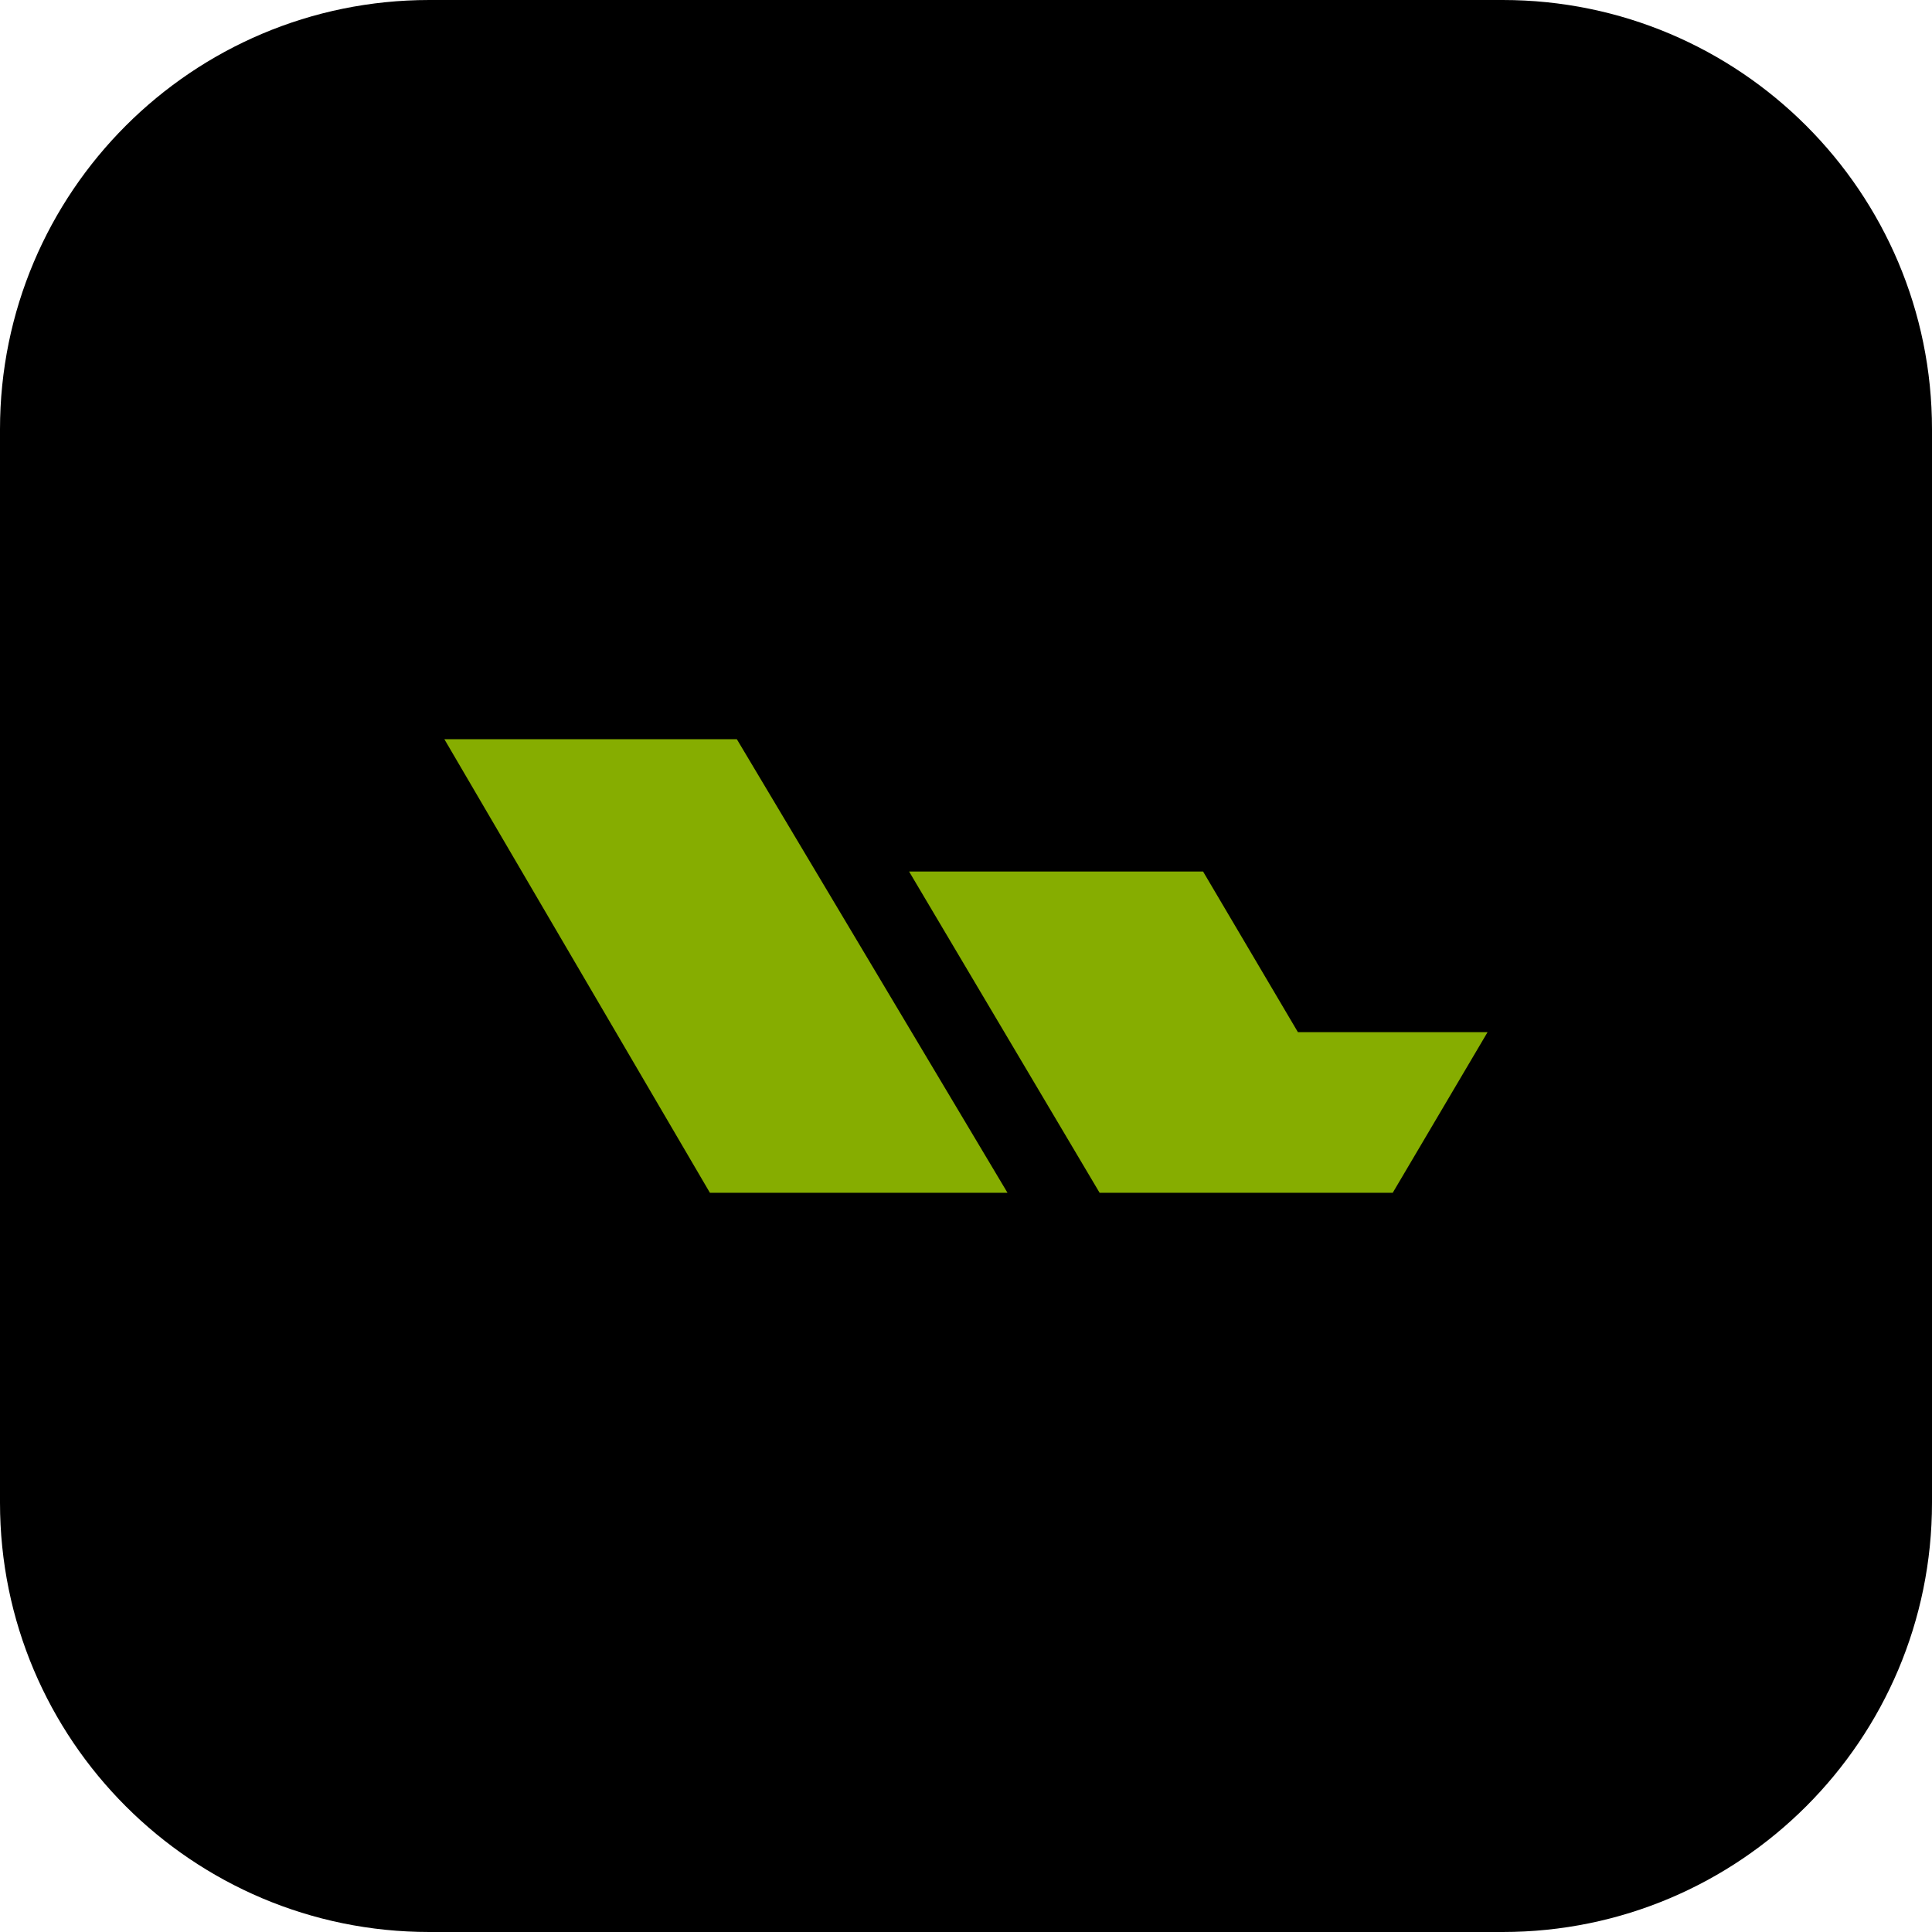
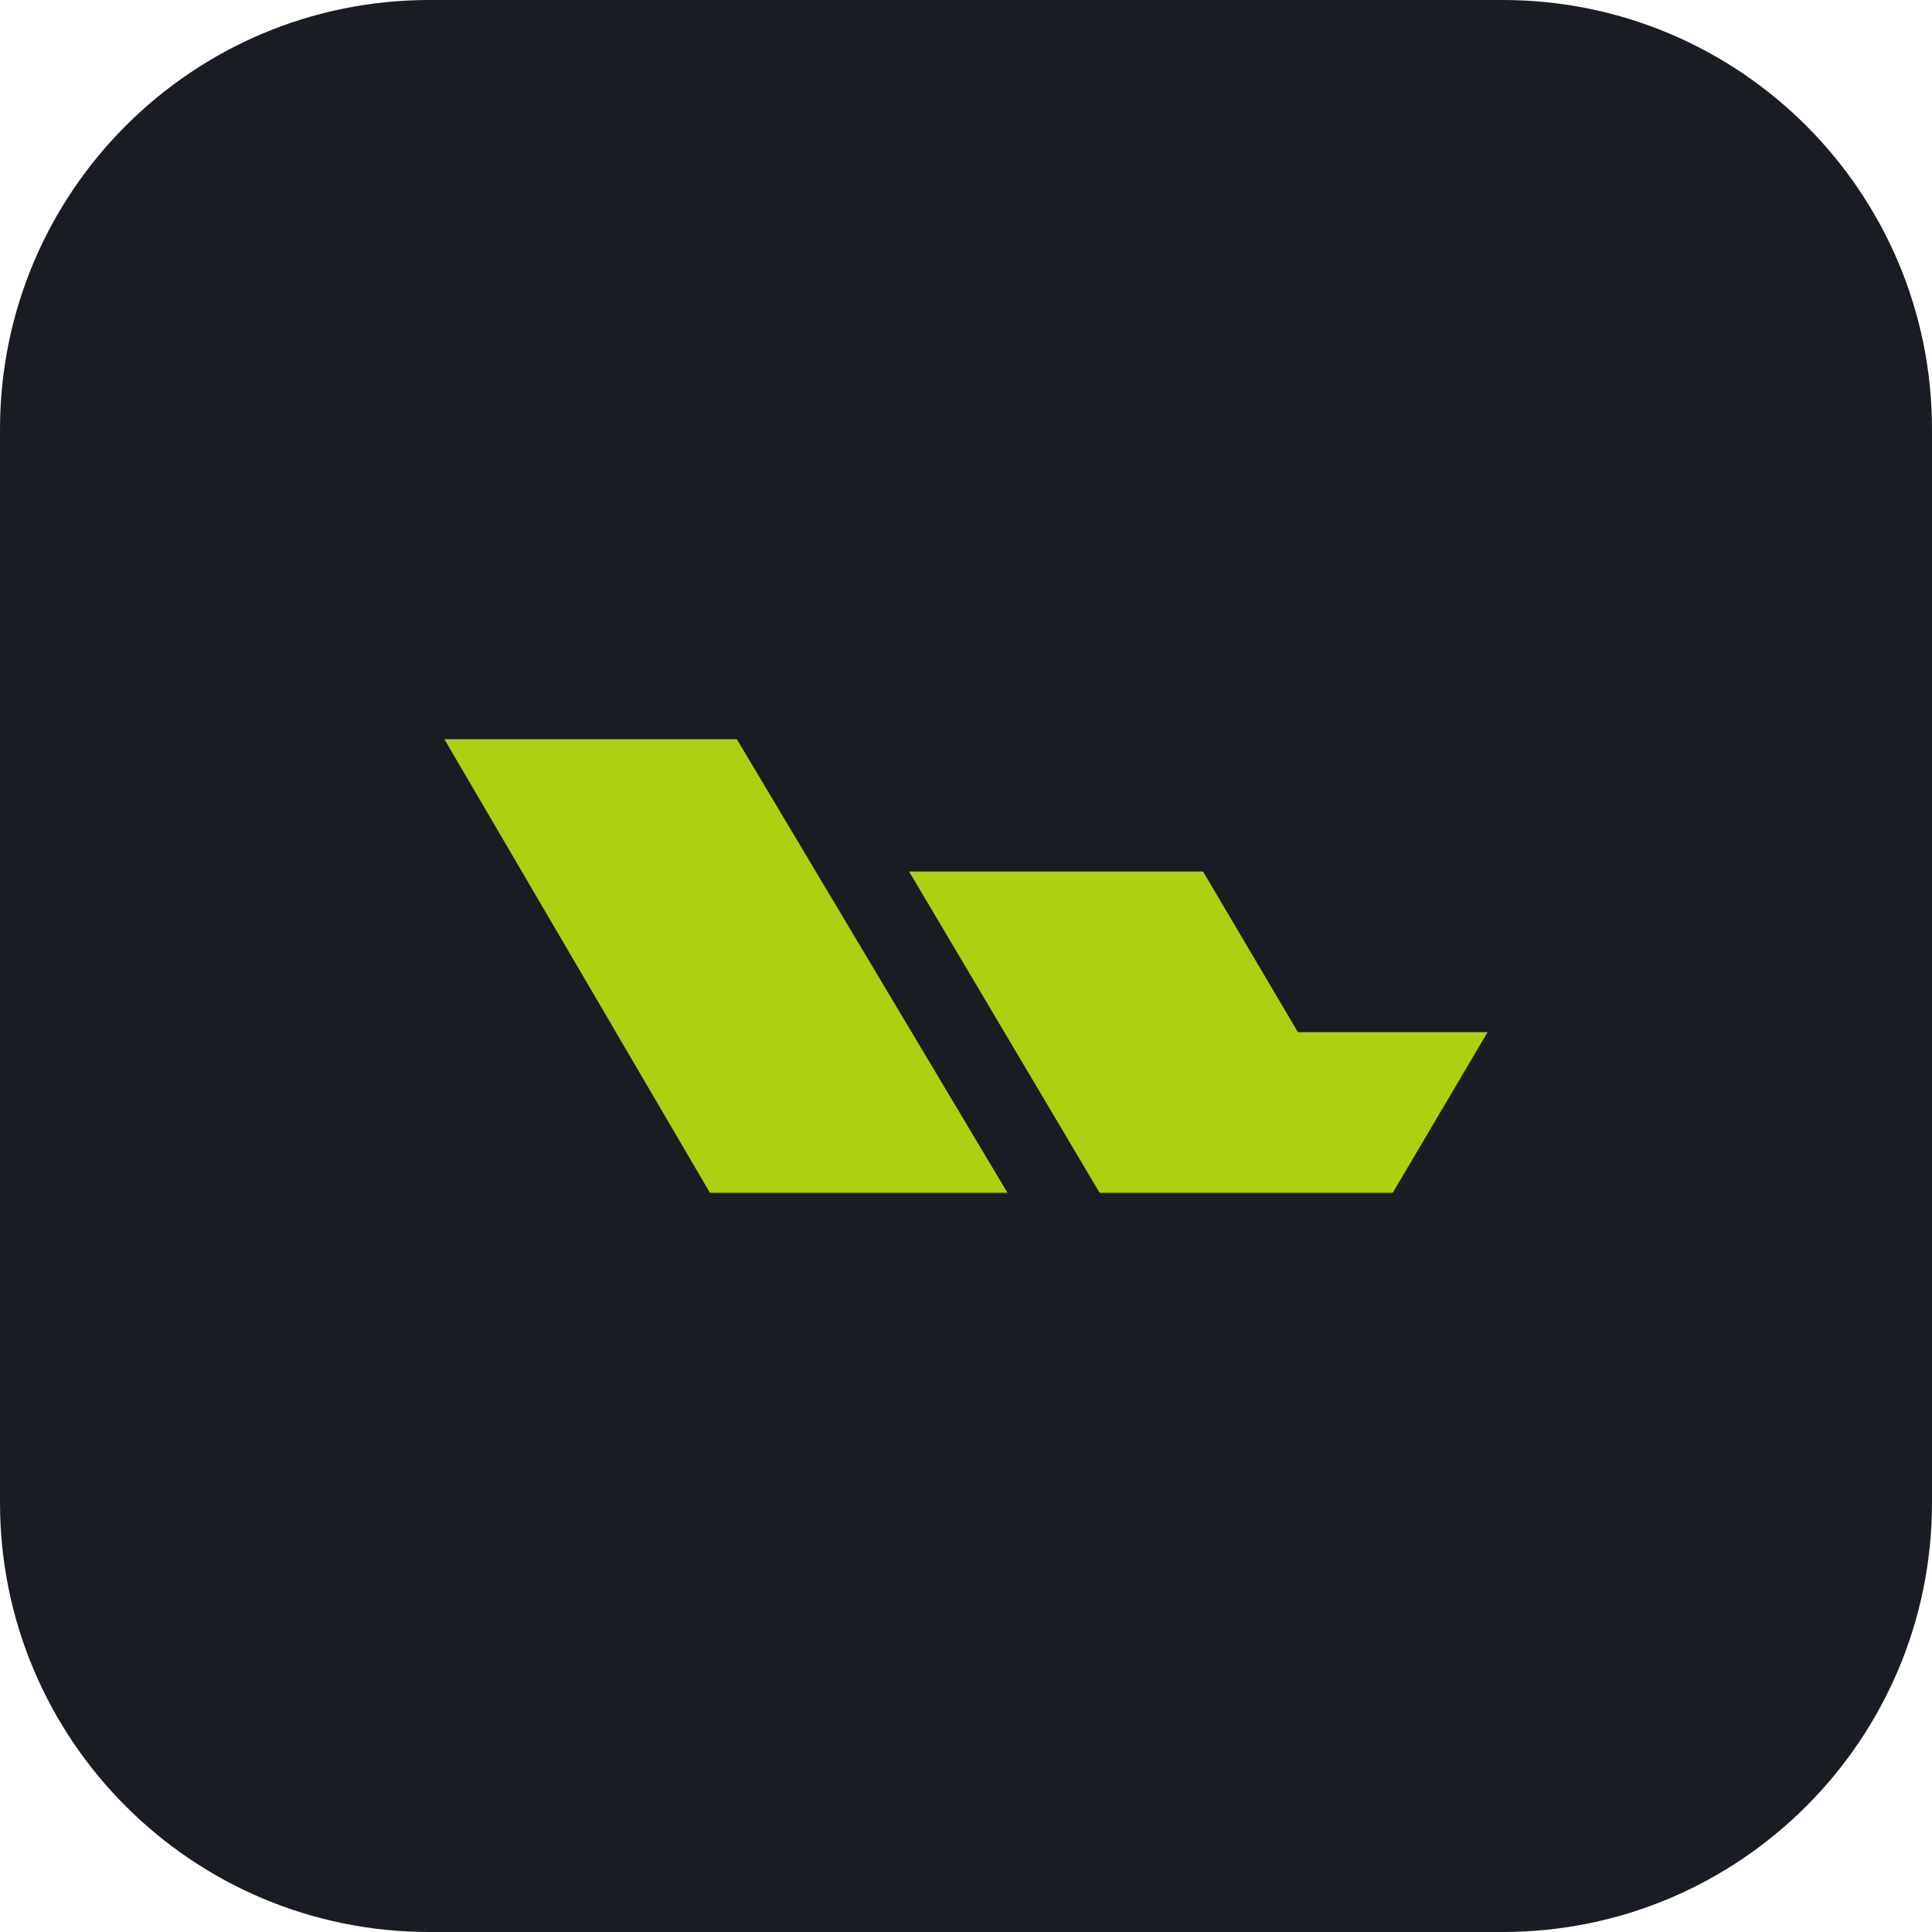
<svg xmlns="http://www.w3.org/2000/svg" viewBox="0 0 180 180">
-   <rect width="180" height="180" rx="40" fill="#000" />
+   <rect width="180" height="180" rx="40" fill="#191C22" />
  <g transform="translate(41.4 68.87) scale(0.597)">
-     <path fill="#86AD00" fill-rule="evenodd" clip-rule="evenodd" d="M0 0H45.645L87.883 70.784H41.441L0 0ZM72.522 20.645H118.403L133.203 45.715H162.804L148.004 70.784H102.257L72.522 20.645Z" />
+     <path fill="#ADD010" fill-rule="evenodd" clip-rule="evenodd" d="M0 0H45.645L87.883 70.784H41.441L0 0ZM72.522 20.645H118.403L133.203 45.715H162.804L148.004 70.784H102.257L72.522 20.645Z" />
  </g>
</svg>
